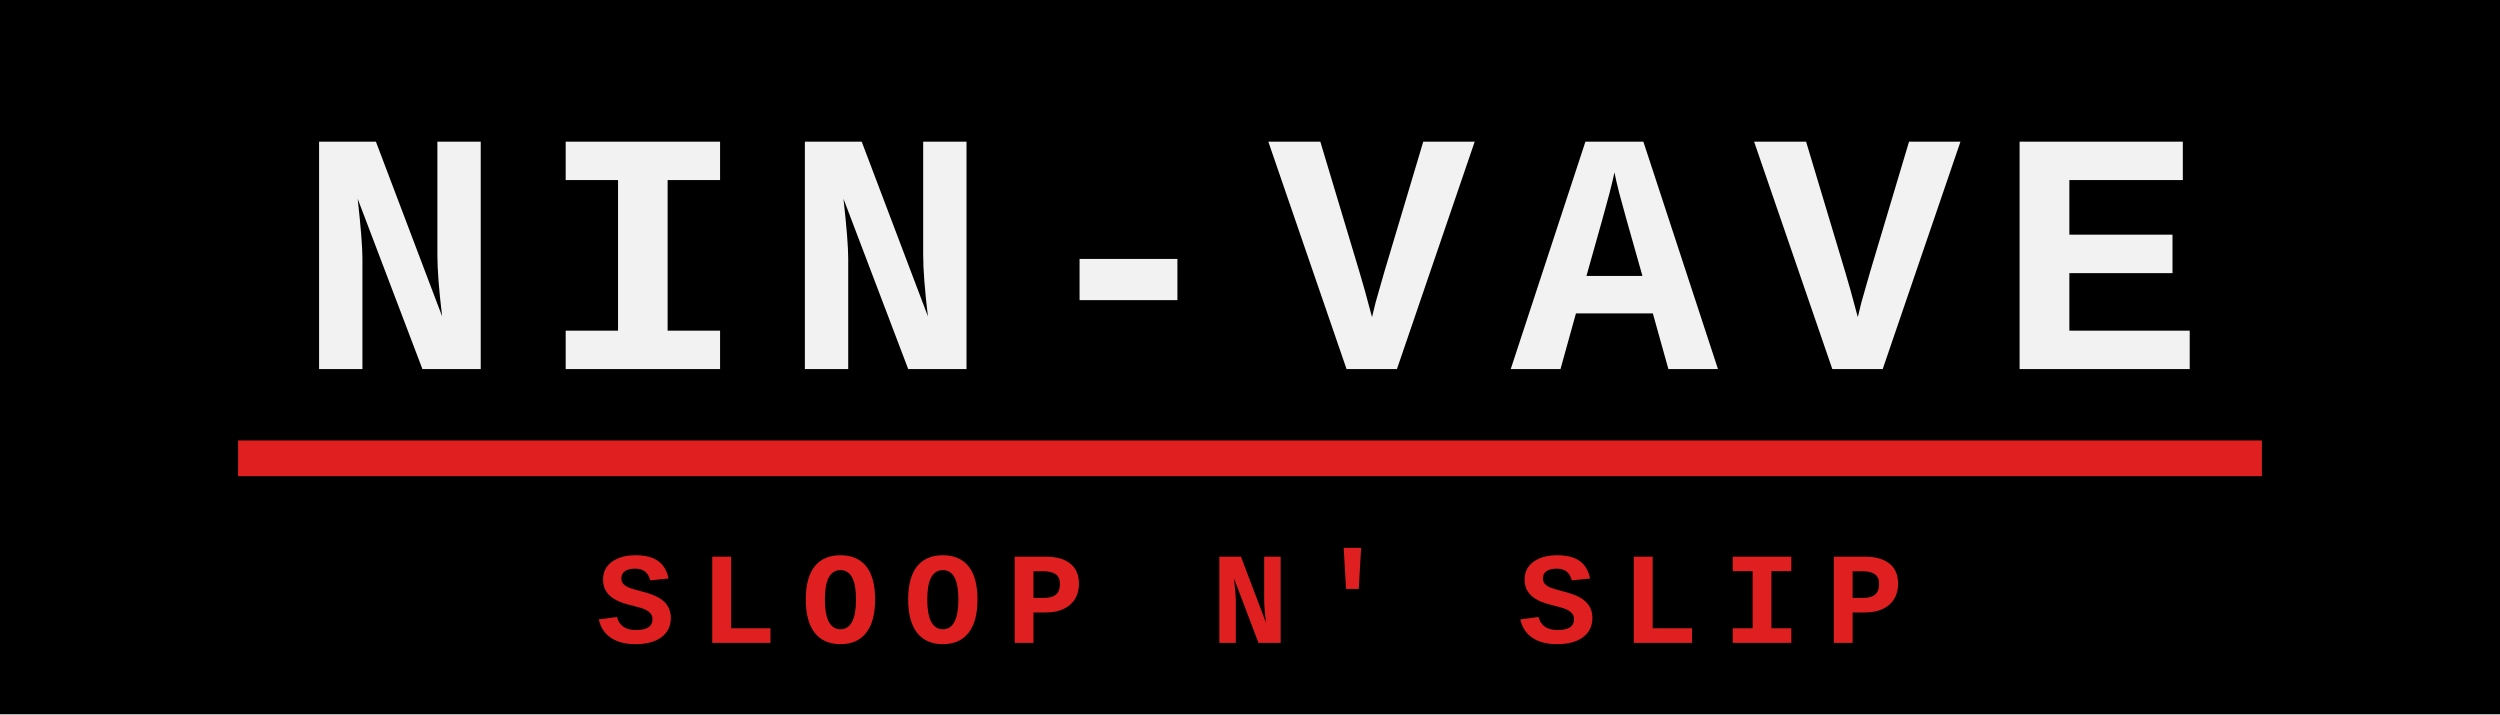
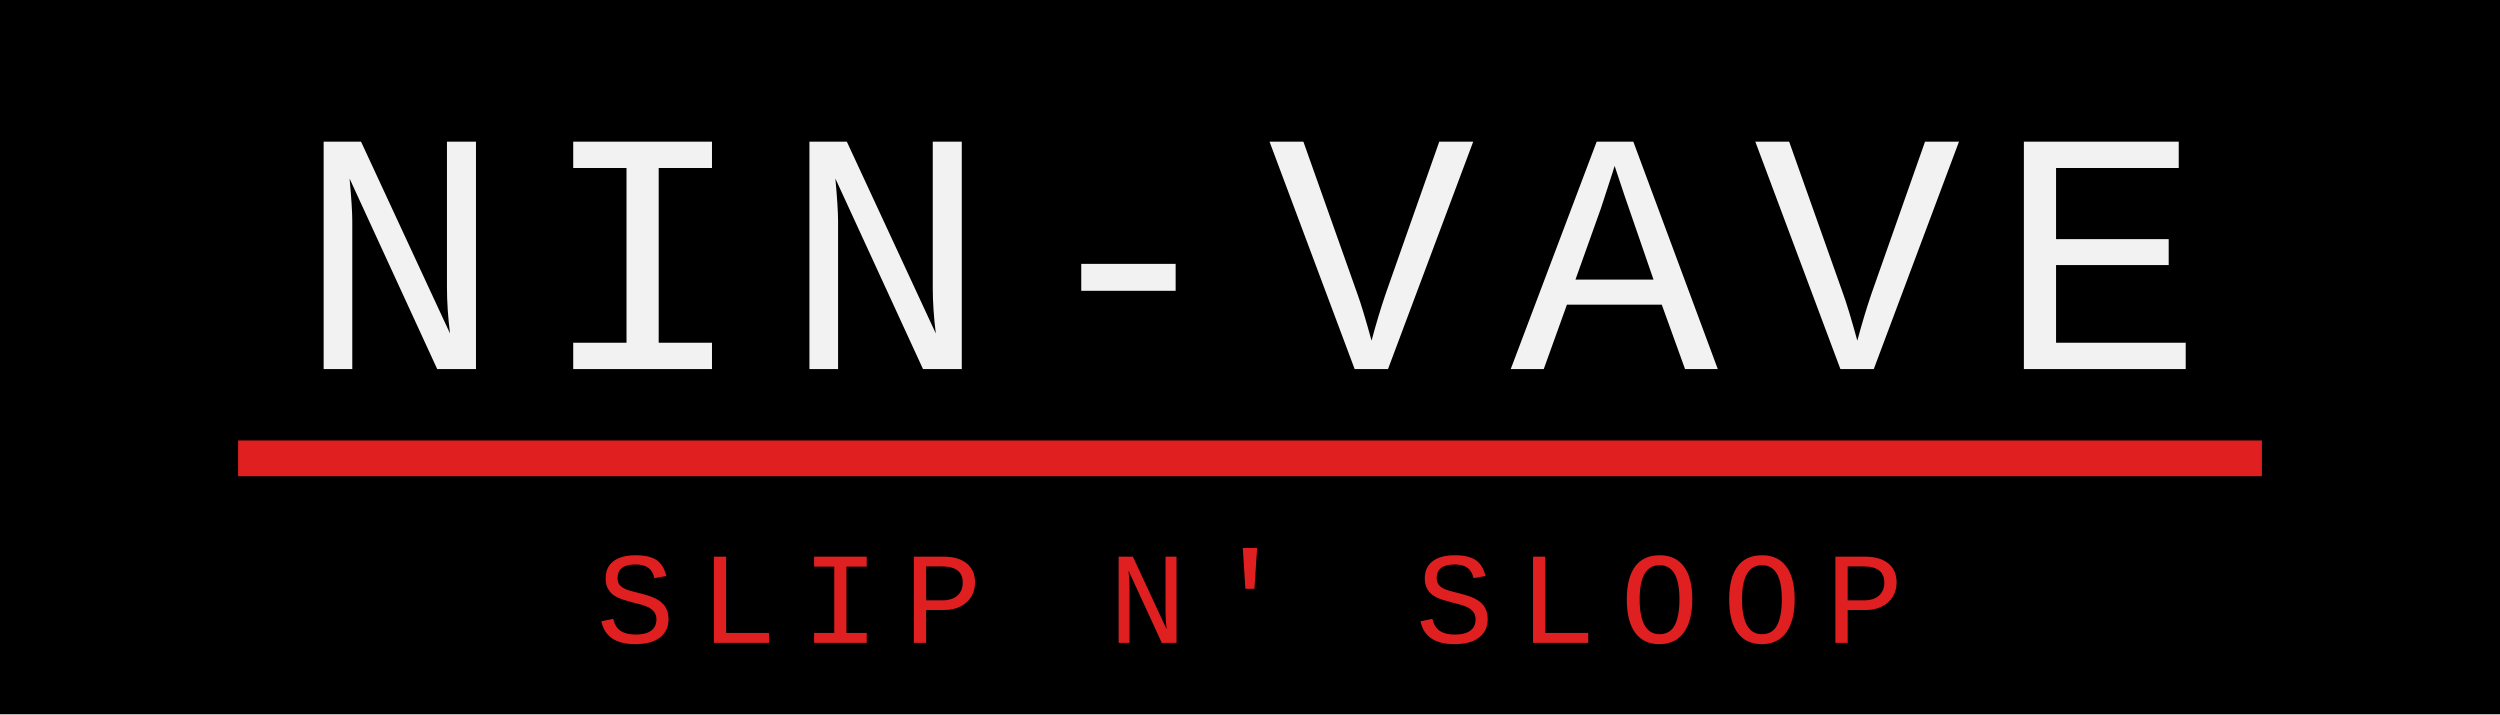
- <svg xmlns="http://www.w3.org/2000/svg" viewBox="0 0 420 120" width="420" height="120" role="img" aria-label="NIN-VAVE: Sloop n' Slip">
+ <svg xmlns="http://www.w3.org/2000/svg" viewBox="0 0 420 120" width="420" height="120" role="img" aria-label="NIN-VAVE: Slip N' Sloop">
  <rect width="420" height="120" fill="#000" />
-   <text x="210" y="62" text-anchor="middle" font-family="'Courier New', ui-monospace, monospace" font-weight="700" font-size="58" letter-spacing="6" fill="#f2f2f2">NIN-VAVE</text>
+   <text x="210" y="62" text-anchor="middle" font-family="'Special Elite', 'Courier New', ui-monospace, monospace" font-weight="400" font-size="58" letter-spacing="6" fill="#f2f2f2">NIN-VAVE</text>
  <rect x="40" y="74" width="340" height="6" fill="#e02020" />
-   <text x="210" y="108" text-anchor="middle" font-family="'Courier New', ui-monospace, monospace" font-weight="700" font-size="22" letter-spacing="4" fill="#e02020">SLOOP N' SLIP</text>
+   <text x="210" y="108" text-anchor="middle" font-family="'Special Elite', 'Courier New', ui-monospace, monospace" font-weight="400" font-size="22" letter-spacing="4" fill="#e02020">SLIP N' SLOOP</text>
</svg>
